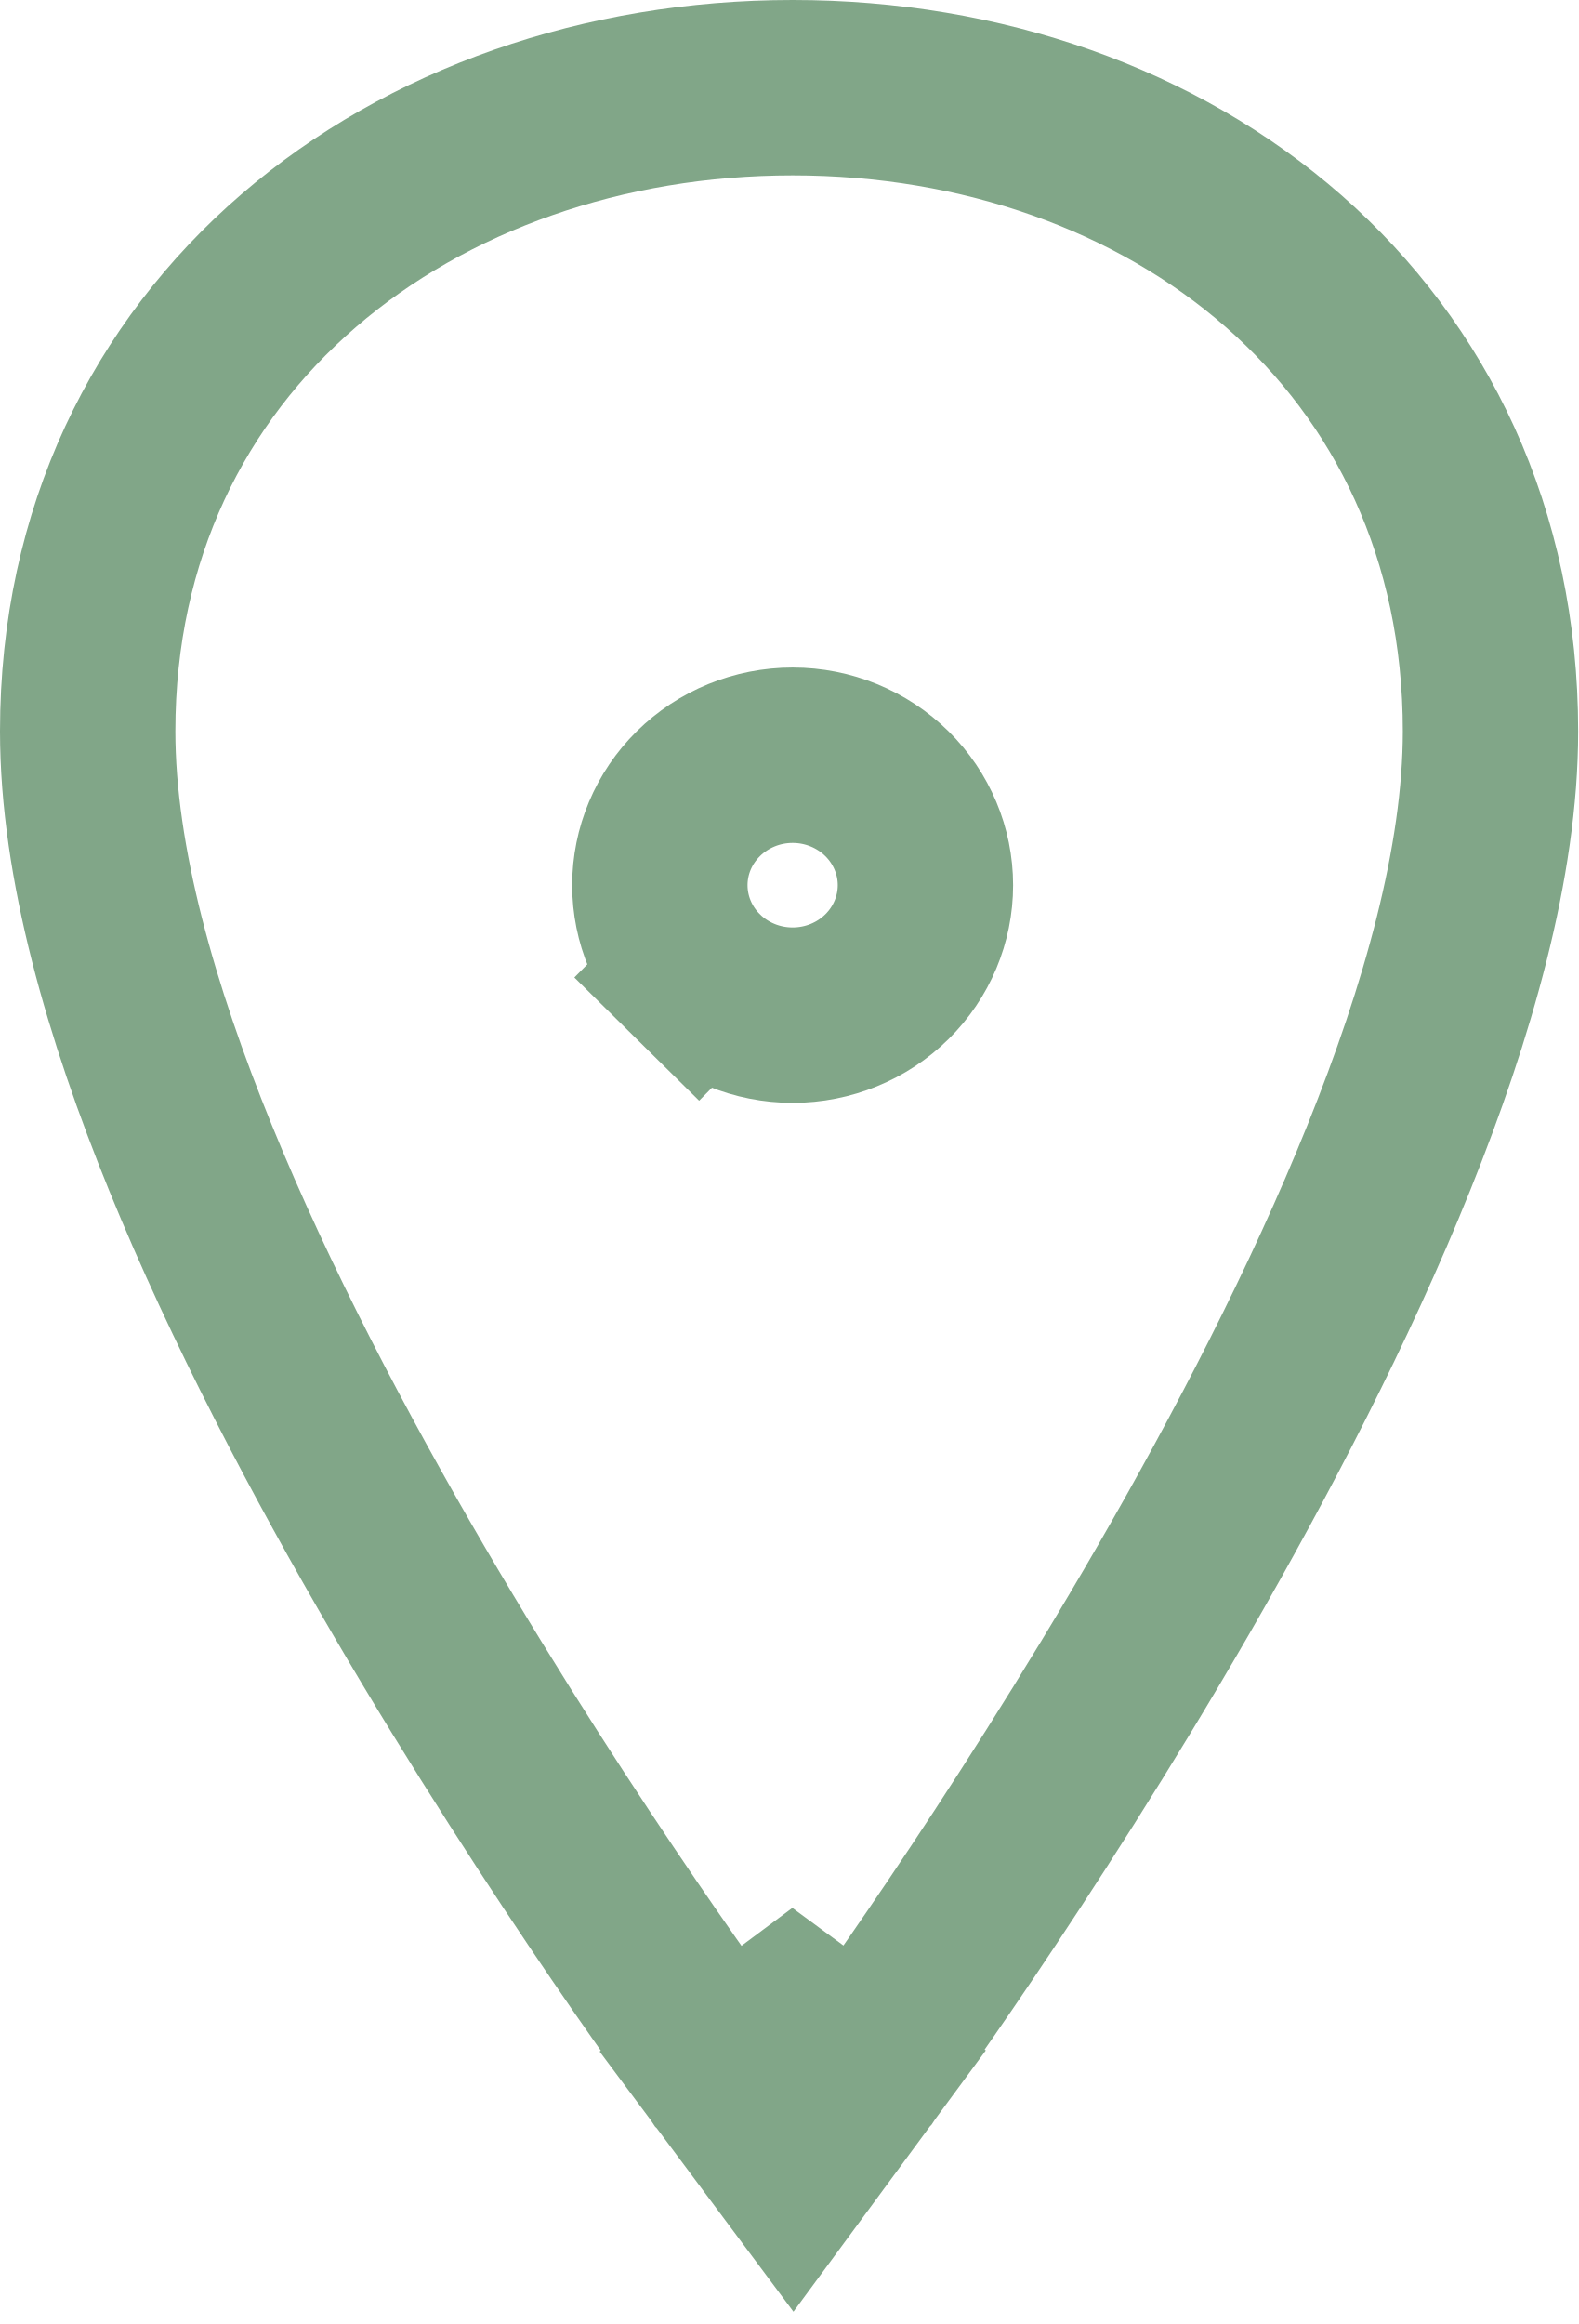
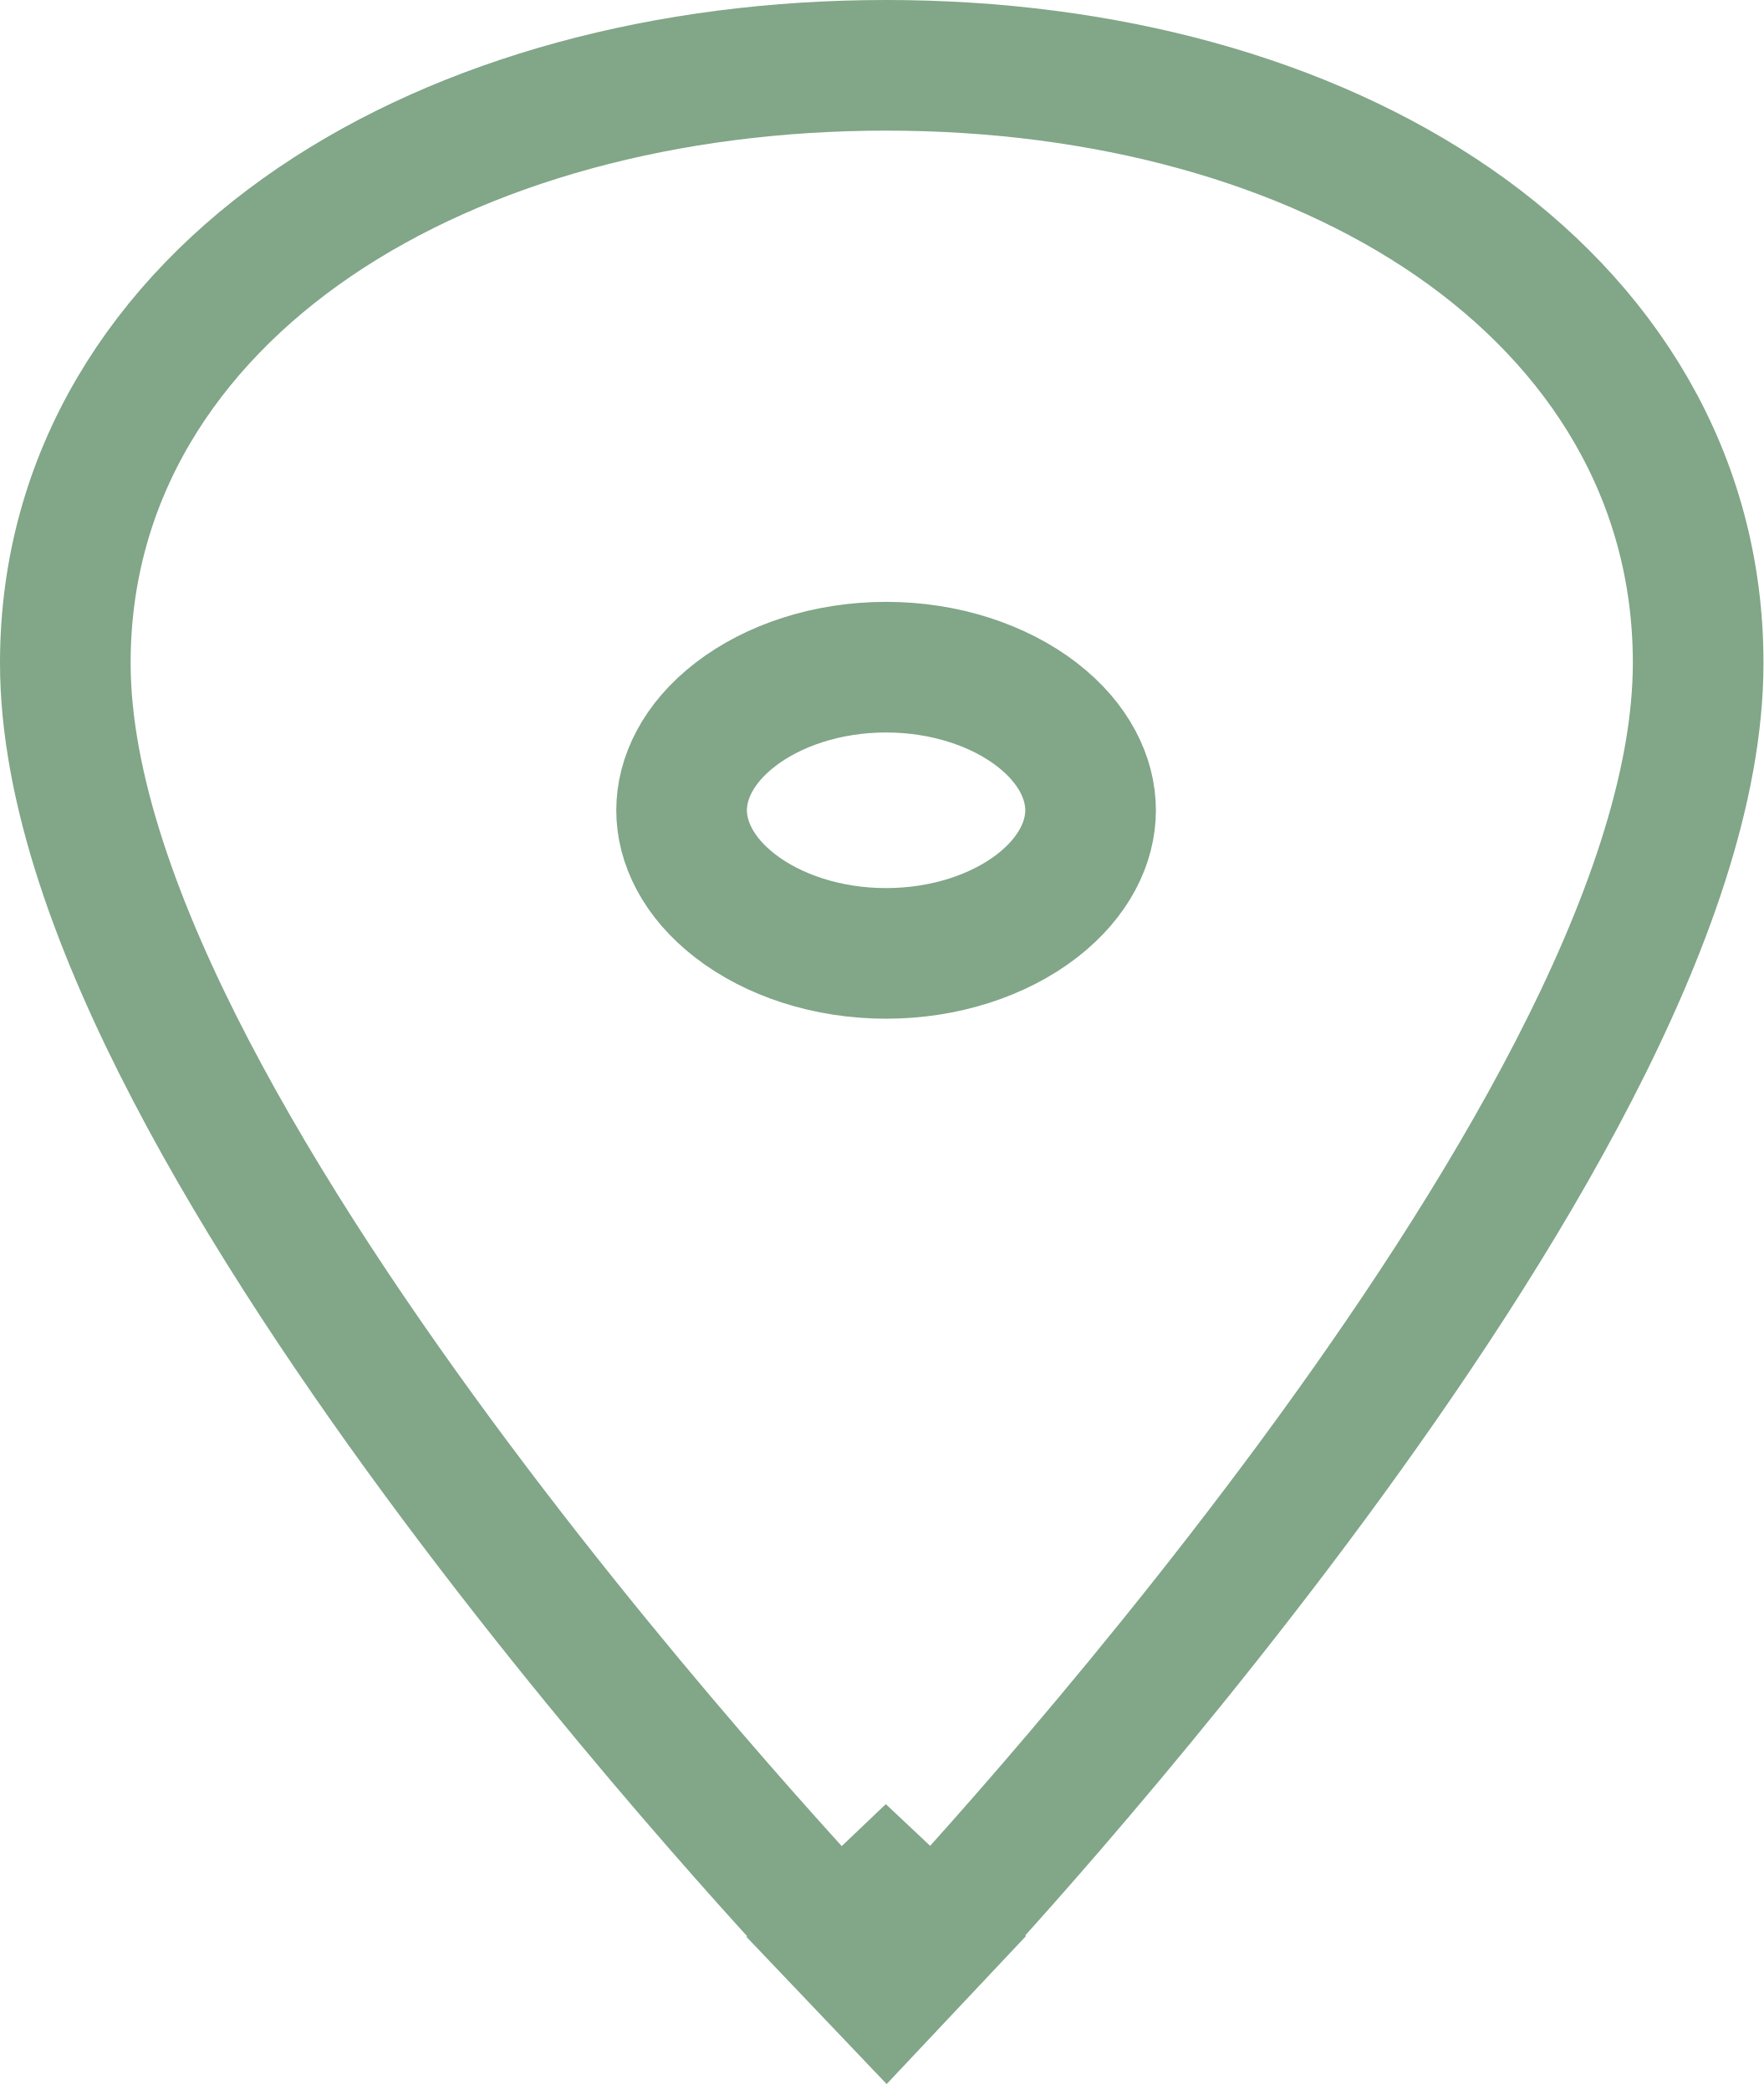
- <svg xmlns="http://www.w3.org/2000/svg" width="36" height="53" viewBox="0 0 36 53" fill="none">
-   <path d="M18.081 46L16.477 47.195L18.09 49.36L19.691 47.186L18.081 46ZM18.081 46C19.691 47.186 19.692 47.186 19.692 47.185L19.693 47.184L19.695 47.181L19.704 47.169L19.736 47.125C19.764 47.086 19.805 47.03 19.858 46.957C19.963 46.811 20.117 46.598 20.311 46.324C20.699 45.776 21.252 44.984 21.914 44.003C23.237 42.041 25.003 39.313 26.773 36.248C28.539 33.188 30.328 29.76 31.68 26.404C33.017 23.086 34 19.667 34 16.677C34 7.658 26.725 2 18.081 2C9.469 2 2 7.63 2 16.677C2 19.671 2.995 23.093 4.348 26.412C5.717 29.768 7.527 33.197 9.313 36.256C11.104 39.322 12.891 42.05 14.229 44.011C14.899 44.993 15.458 45.785 15.851 46.333C16.047 46.607 16.202 46.82 16.309 46.966C16.362 47.039 16.404 47.095 16.432 47.134L16.465 47.178L16.474 47.19L16.476 47.193L16.477 47.194C16.477 47.195 16.477 47.195 18.081 46ZM15.93 22.274L14.525 23.697L15.93 22.274C15.365 21.716 15.052 20.965 15.052 20.187C15.052 19.41 15.365 18.659 15.93 18.101C16.496 17.542 17.269 17.223 18.081 17.223C18.893 17.223 19.666 17.542 20.232 18.101C20.797 18.659 21.11 19.41 21.11 20.187C21.11 20.965 20.797 21.716 20.232 22.274C19.666 22.833 18.893 23.151 18.081 23.151C17.269 23.151 16.496 22.833 15.93 22.274Z" stroke="#81A688" stroke-width="4" />
+ <svg xmlns="http://www.w3.org/2000/svg" width="54" height="64" viewBox="0 0 54 64" fill="none">
+   <path d="M27.133 58L25.685 59.379L27.142 60.909L28.59 59.371L27.133 58ZM27.133 58C28.59 59.371 28.59 59.37 28.59 59.37L28.591 59.369L28.595 59.365L28.609 59.35L28.661 59.294C28.707 59.245 28.773 59.174 28.859 59.081C29.031 58.895 29.281 58.623 29.598 58.272C30.233 57.571 31.137 56.557 32.221 55.3C34.387 52.787 37.279 49.29 40.176 45.363C43.068 41.443 45.994 37.054 48.205 32.76C50.389 28.519 52 24.138 52 20.299C52 14.591 49.059 9.944 44.498 6.798C39.974 3.679 33.837 2 27.133 2C20.43 2 14.232 3.678 9.647 6.79C5.028 9.925 2 14.57 2 20.299C2 24.144 3.631 28.527 5.841 32.768C8.078 37.063 11.039 41.452 13.964 45.372C16.894 49.299 19.82 52.796 22.011 55.308C23.108 56.566 24.022 57.58 24.664 58.281C24.985 58.631 25.239 58.904 25.412 59.09C25.499 59.183 25.566 59.254 25.612 59.303L25.665 59.358L25.679 59.373L25.683 59.377L25.684 59.378C25.684 59.379 25.685 59.379 27.133 58ZM27.133 29.195C25.329 29.195 23.671 28.637 22.514 27.742C21.368 26.857 20.871 25.783 20.871 24.812C20.871 23.841 21.368 22.767 22.514 21.882C23.671 20.988 25.329 20.43 27.133 20.43C28.937 20.43 30.595 20.988 31.753 21.882C32.898 22.767 33.395 23.841 33.395 24.812C33.395 25.783 32.898 26.857 31.753 27.742C30.595 28.637 28.937 29.195 27.133 29.195Z" stroke="#81A688" stroke-width="4" />
</svg>
